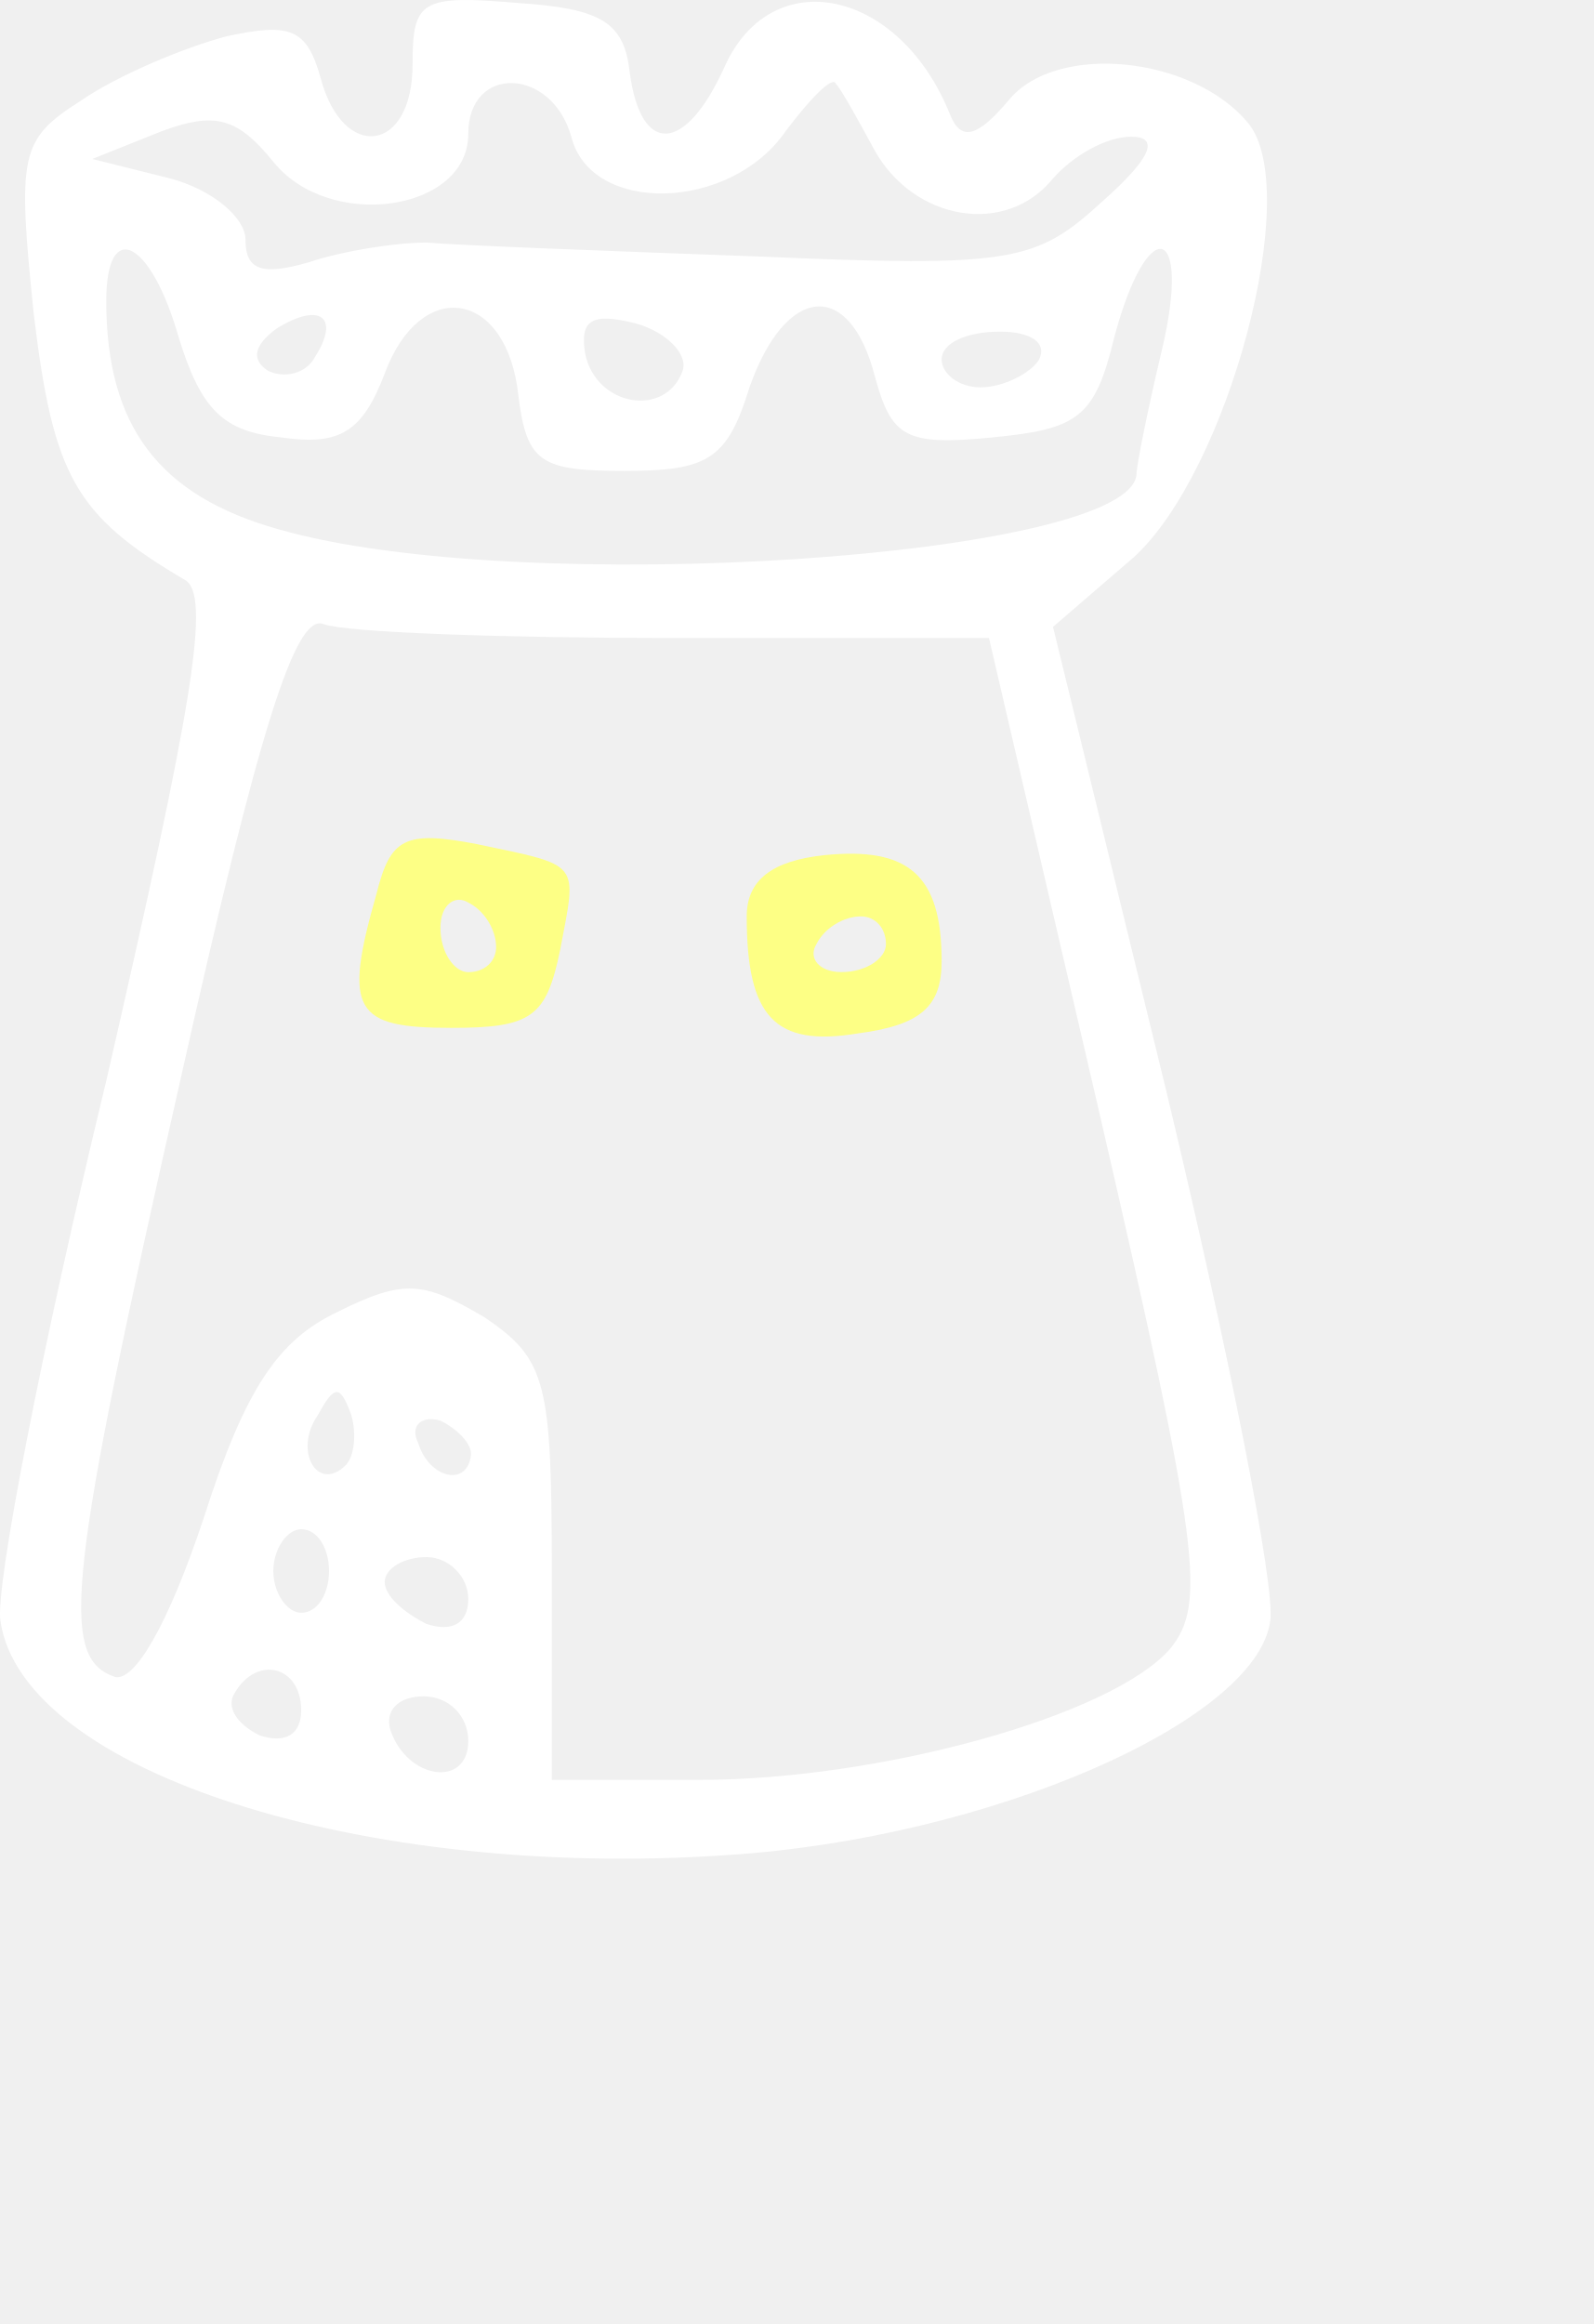
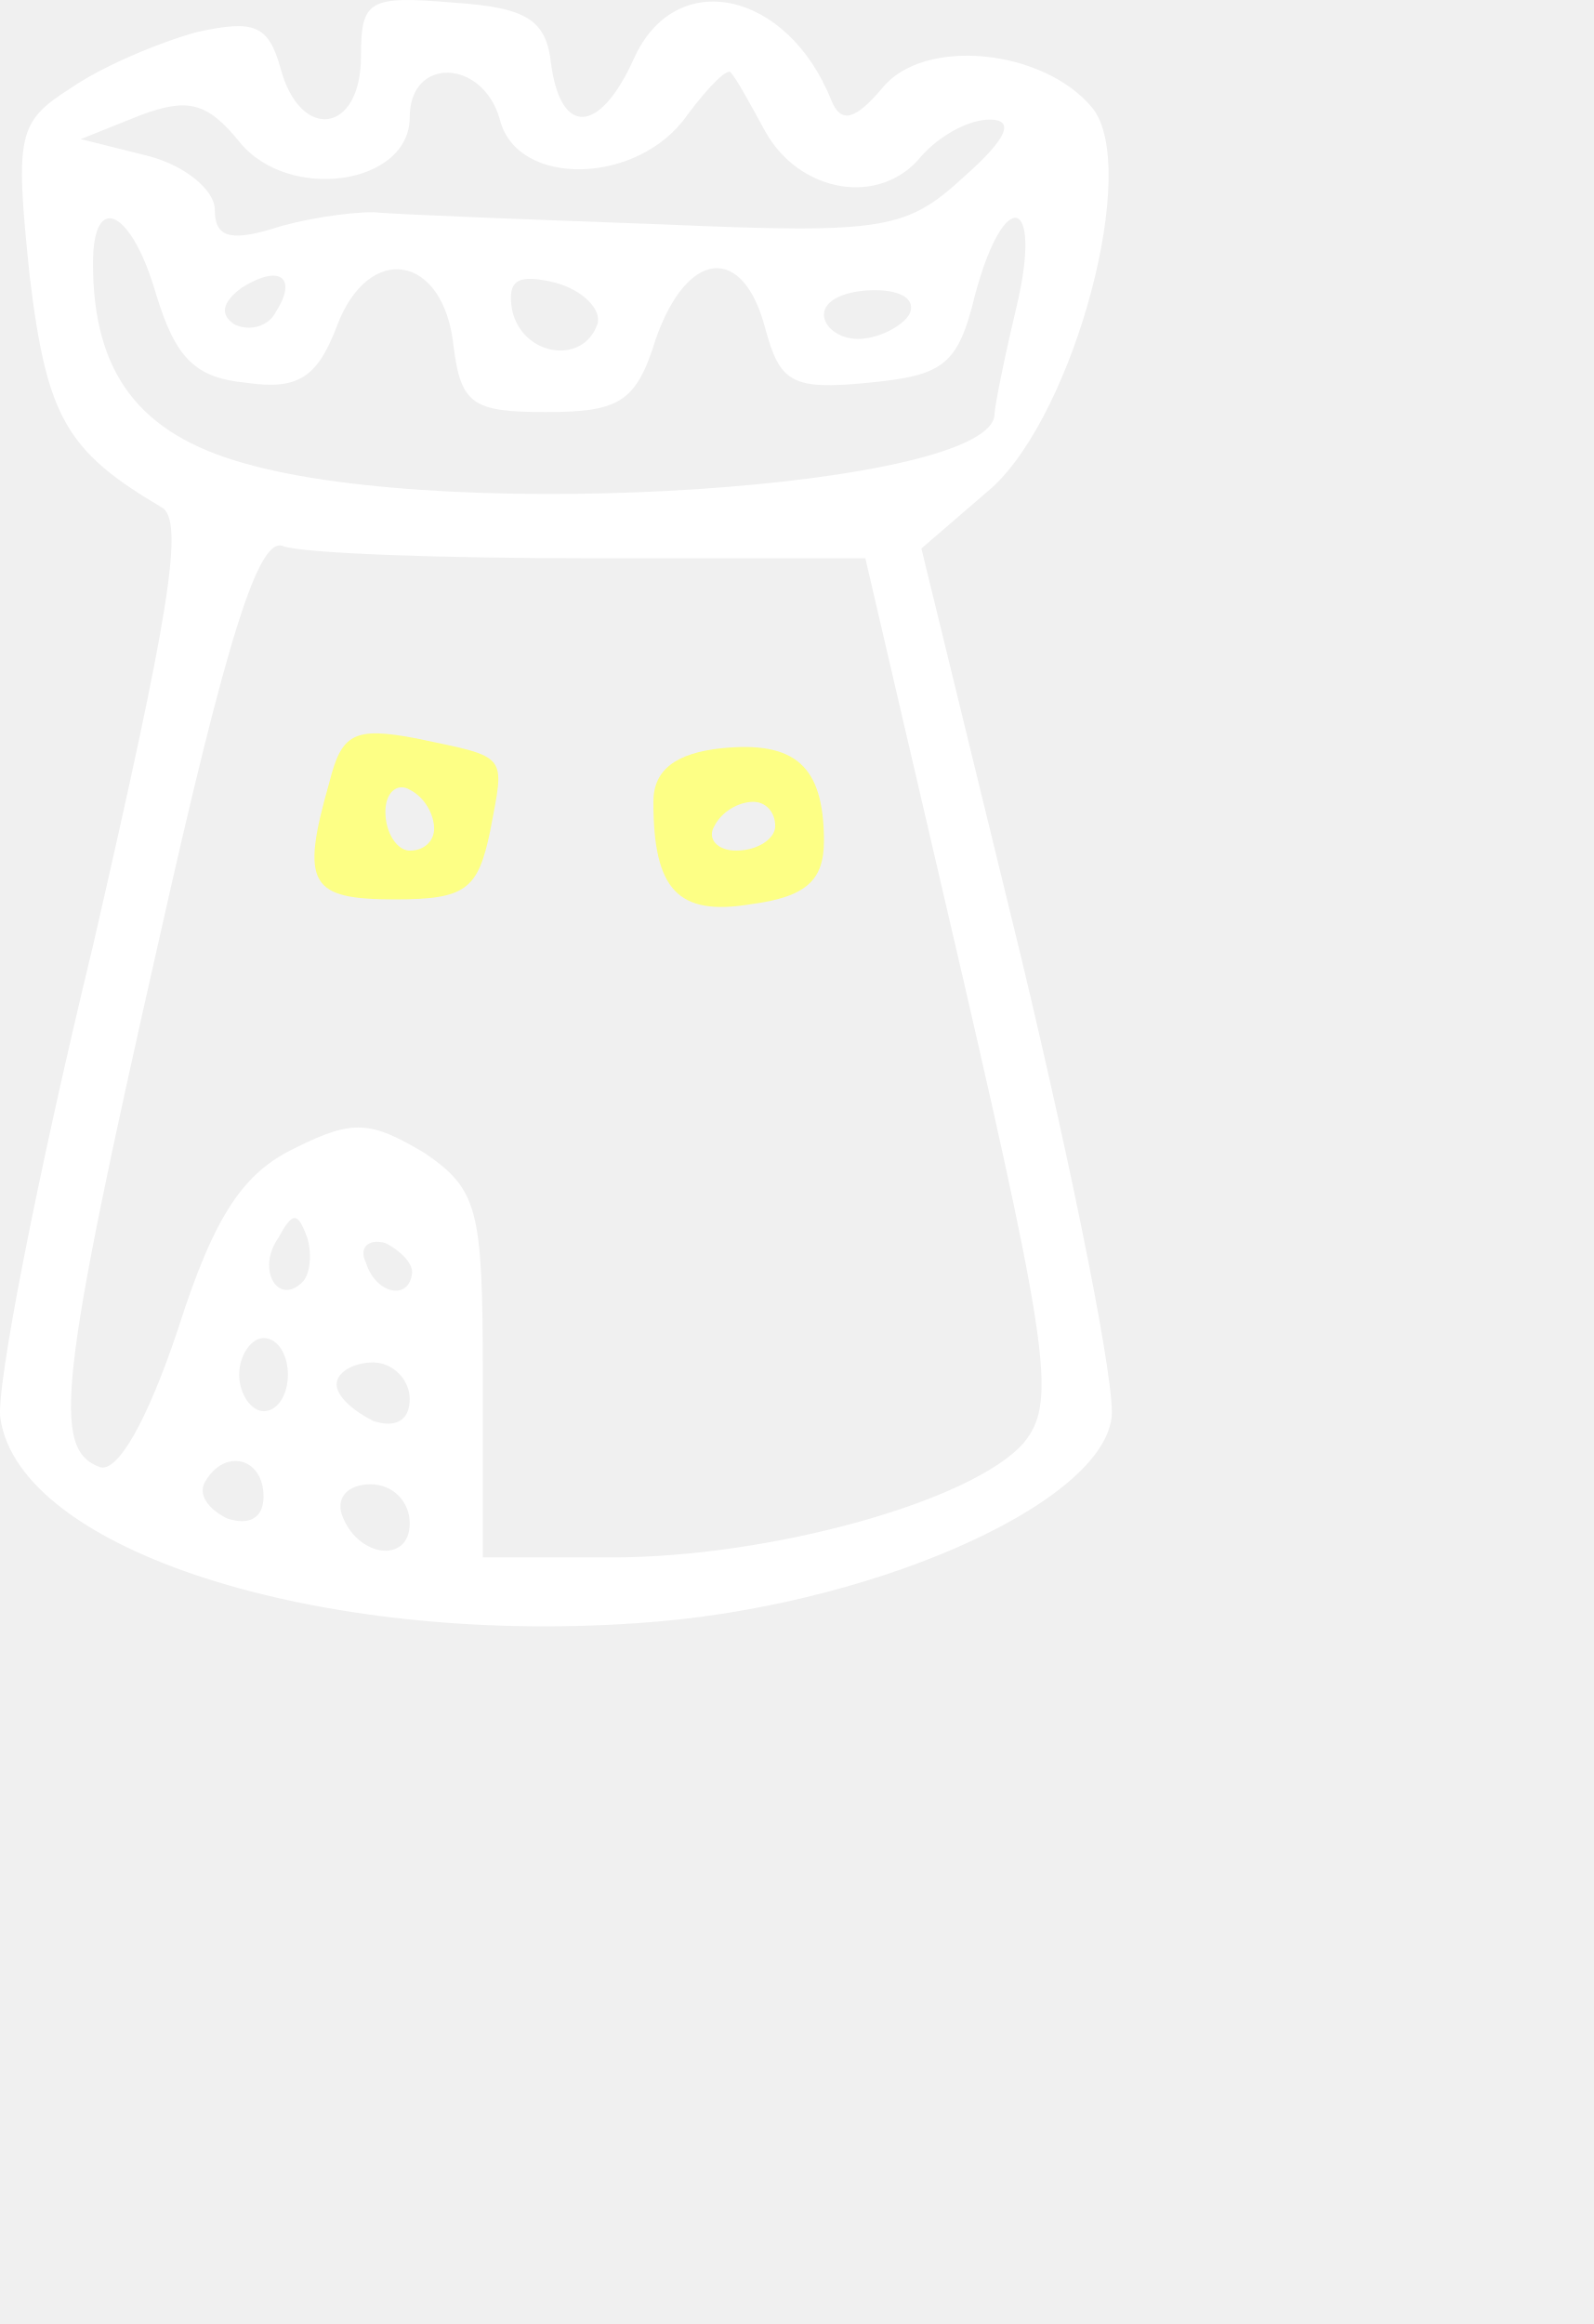
- <svg xmlns="http://www.w3.org/2000/svg" width="120" height="100%" viewBox="0 0 120 175" fill="none" transform="scale(0.8)">
+ <svg xmlns="http://www.w3.org/2000/svg" width="120" height="100%" viewBox="0 0 120 175" fill="none" transform="scale(0.7)">
  <path d="M38.84 6.051C38.84 14.44 32.286 15.226 30.189 7.362C28.878 2.643 27.305 2.119 21.276 3.43C17.344 4.478 11.052 7.1 7.644 9.459C1.877 13.129 1.615 14.44 3.188 29.645C5.023 44.849 7.12 48.519 17.344 54.548C19.965 55.859 18.13 66.345 10.004 101.735C3.974 126.639 -0.482 149.446 0.042 152.592C2.139 166.747 34.121 176.971 68.462 174.612C93.104 173.039 118.27 162.029 119.581 152.592C120.105 149.446 115.649 127.163 109.882 103.046L99.133 59.005L106.736 52.451C115.649 44.325 122.727 17.848 117.484 11.556C112.241 5.265 99.396 3.954 94.939 9.459C92.055 12.867 90.483 13.391 89.434 10.77C84.715 -1.027 72.657 -3.648 68.2 6.313C64.53 14.44 60.336 14.702 59.287 6.838C58.763 2.119 56.666 0.808 48.801 0.284C39.626 -0.502 38.84 0.022 38.84 6.051ZM53.782 12.867C55.617 20.207 68.724 19.945 73.967 12.343C76.327 9.197 78.424 7.1 78.686 7.886C79.21 8.411 80.783 11.294 82.356 14.178C86.026 20.732 94.677 22.304 99.133 16.799C100.969 14.702 104.114 12.867 106.474 12.867C109.095 12.867 108.571 14.702 103.852 18.896C97.561 24.664 95.463 25.188 71.346 24.14C56.928 23.615 43.034 23.091 40.15 22.829C37.267 22.829 32.286 23.615 29.14 24.664C24.684 25.974 23.111 25.45 23.111 22.567C23.111 20.469 19.965 17.848 16.033 16.799L8.693 14.964L15.246 12.343C20.227 10.508 22.324 11.032 25.732 15.226C30.975 21.78 44.083 19.945 44.083 12.605C44.083 6.051 51.947 6.313 53.782 12.867ZM16.819 31.742C18.916 38.558 21.014 40.655 26.519 41.179C32.024 41.965 34.121 40.655 36.218 35.15C39.626 25.974 47.753 27.285 48.801 37.247C49.588 43.538 50.898 44.325 58.763 44.325C66.627 44.325 68.462 43.276 70.559 36.46C73.967 26.761 79.997 26.237 82.356 35.412C83.929 41.179 85.24 41.965 93.366 41.179C101.493 40.393 103.066 39.344 104.901 31.742C108.046 19.945 112.241 20.994 109.357 33.053C108.046 38.558 106.998 43.8 106.998 44.587C106.736 52.451 49.063 56.384 26.257 49.83C14.984 46.684 10.004 40.13 10.004 28.334C10.004 20.469 14.198 22.567 16.819 31.742ZM29.665 33.577C28.878 35.15 26.781 35.674 25.208 34.888C23.635 33.839 23.897 32.528 25.994 30.955C30.189 28.334 32.024 29.907 29.665 33.577ZM64.268 34.888C62.695 39.344 56.141 38.295 55.093 33.315C54.569 30.169 55.617 29.382 59.811 30.431C62.695 31.217 64.792 33.315 64.268 34.888ZM97.823 33.839C97.036 35.15 94.415 36.46 92.318 36.46C90.221 36.46 88.648 35.15 88.648 33.839C88.648 32.266 91.007 31.217 94.153 31.217C97.036 31.217 98.609 32.266 97.823 33.839ZM63.481 60.054H93.104L103.59 105.143C113.027 146.038 113.552 151.019 110.144 155.213C104.639 161.505 82.88 167.534 65.841 167.534H51.947V147.873C51.947 130.047 51.423 127.95 45.656 124.018C39.888 120.61 38.053 120.347 31.762 123.493C26.257 126.115 23.111 130.571 19.179 142.892C15.771 153.116 12.625 158.359 10.79 157.834C5.547 155.999 6.333 148.659 17.081 101.211C24.422 68.442 27.829 57.694 30.451 58.743C32.548 59.529 47.228 60.054 63.481 60.054ZM32.548 137.911C29.927 140.533 27.567 136.601 29.927 133.193C31.5 130.309 32.024 130.309 33.072 133.193C33.597 135.028 33.335 137.125 32.548 137.911ZM44.345 136.863C44.083 140.008 40.413 139.222 39.364 135.814C38.578 134.241 39.626 133.193 41.461 133.717C43.034 134.503 44.345 135.814 44.345 136.863ZM30.975 147.873C30.975 149.97 29.927 151.805 28.354 151.805C27.043 151.805 25.732 149.97 25.732 147.873C25.732 145.776 27.043 143.941 28.354 143.941C29.927 143.941 30.975 145.776 30.975 147.873ZM44.083 150.494C44.083 152.854 42.51 153.64 40.15 152.854C38.053 151.805 36.218 150.232 36.218 148.921C36.218 147.611 38.053 146.562 40.15 146.562C42.248 146.562 44.083 148.397 44.083 150.494ZM28.354 160.98C28.354 163.34 26.781 164.126 24.422 163.34C22.324 162.291 21.276 160.718 22.062 159.407C24.159 155.737 28.354 156.786 28.354 160.98ZM44.083 163.864C44.083 168.32 38.315 167.534 36.742 162.815C36.218 160.98 37.529 159.67 39.888 159.67C42.248 159.67 44.083 161.505 44.083 163.864Z" fill="white" />
  <path d="M35.434 84.167C32.288 95.177 33.337 96.75 42.512 96.75C50.114 96.75 51.425 95.701 52.736 89.41C54.309 81.021 54.833 81.546 44.871 79.448C38.056 78.138 36.745 78.924 35.434 84.167ZM46.706 89.148C46.706 90.459 45.658 91.507 44.085 91.507C42.774 91.507 41.464 89.672 41.464 87.313C41.464 85.216 42.774 84.167 44.085 84.953C45.658 85.74 46.706 87.575 46.706 89.148Z" fill="#FDFF85" />
  <path d="M77.638 80.49C72.657 81.014 70.298 82.85 70.298 86.257C70.298 95.695 72.919 98.578 80.784 97.268C86.813 96.481 88.648 94.646 88.648 90.452C88.648 82.325 85.502 79.704 77.638 80.49ZM83.405 88.879C83.405 90.19 81.57 91.5 79.211 91.5C77.114 91.5 76.065 90.19 76.852 88.879C77.638 87.306 79.473 86.257 81.046 86.257C82.357 86.257 83.405 87.306 83.405 88.879Z" fill="#FDFF85" />
</svg>
